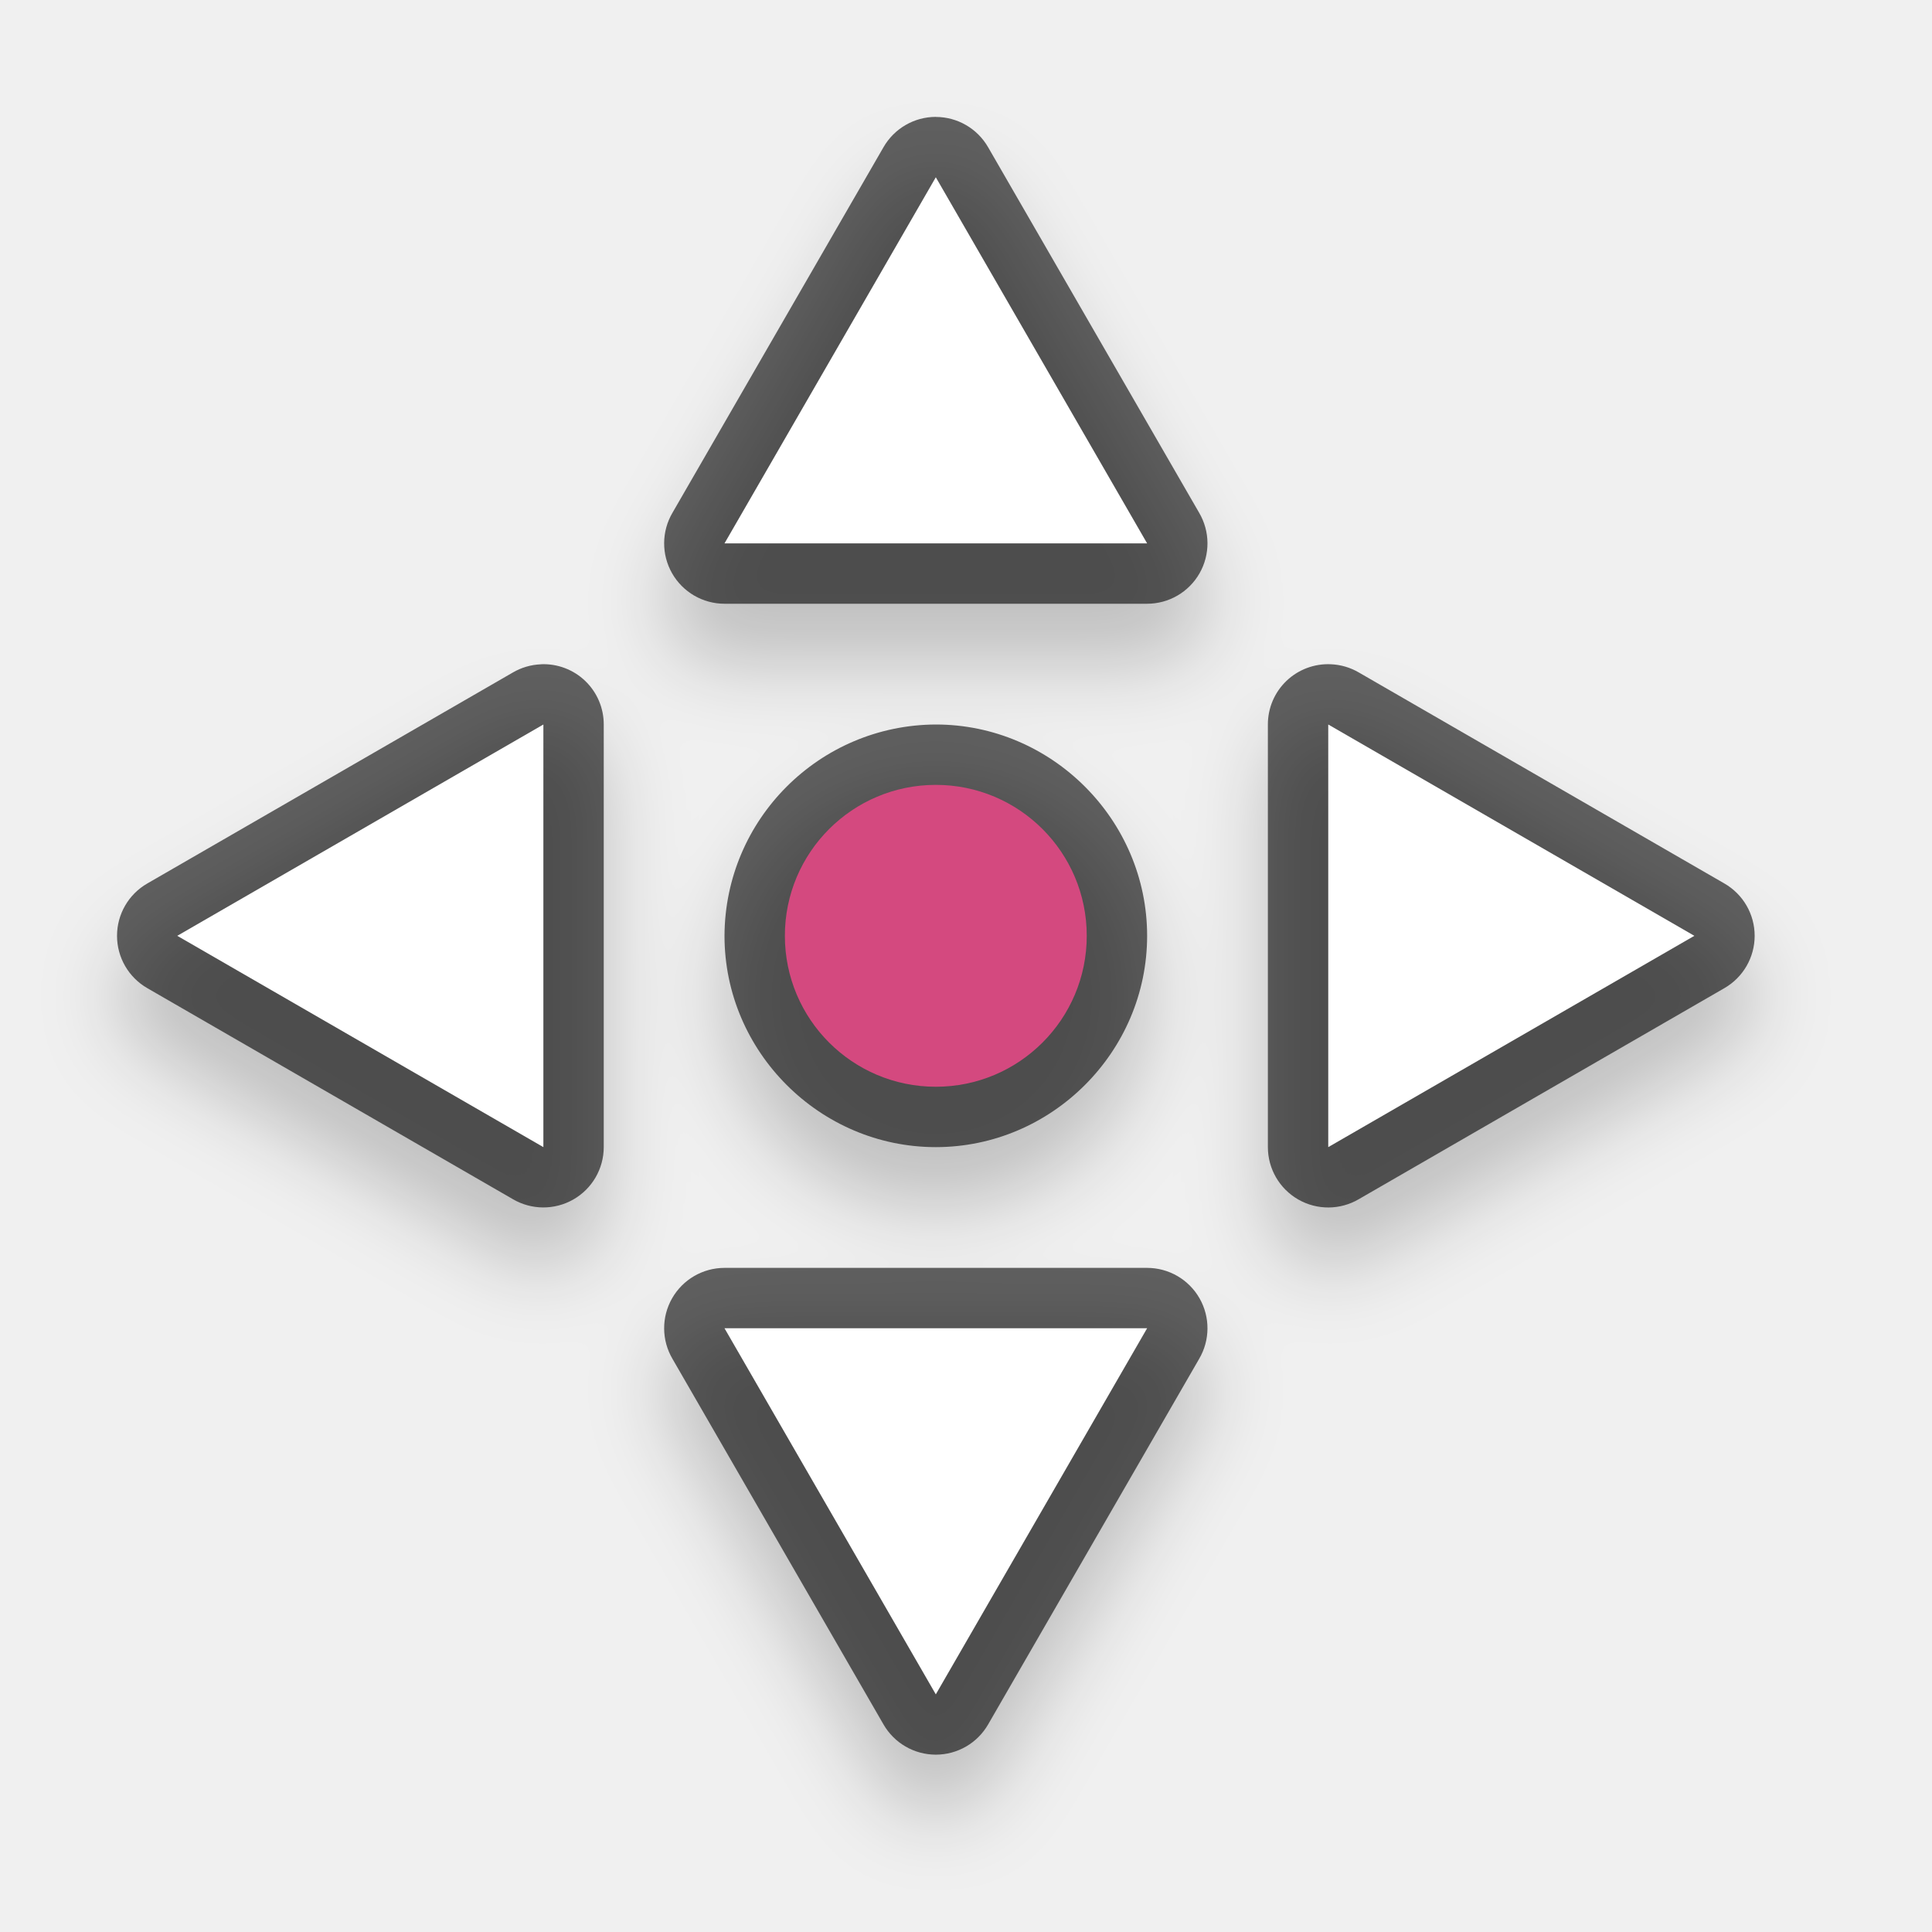
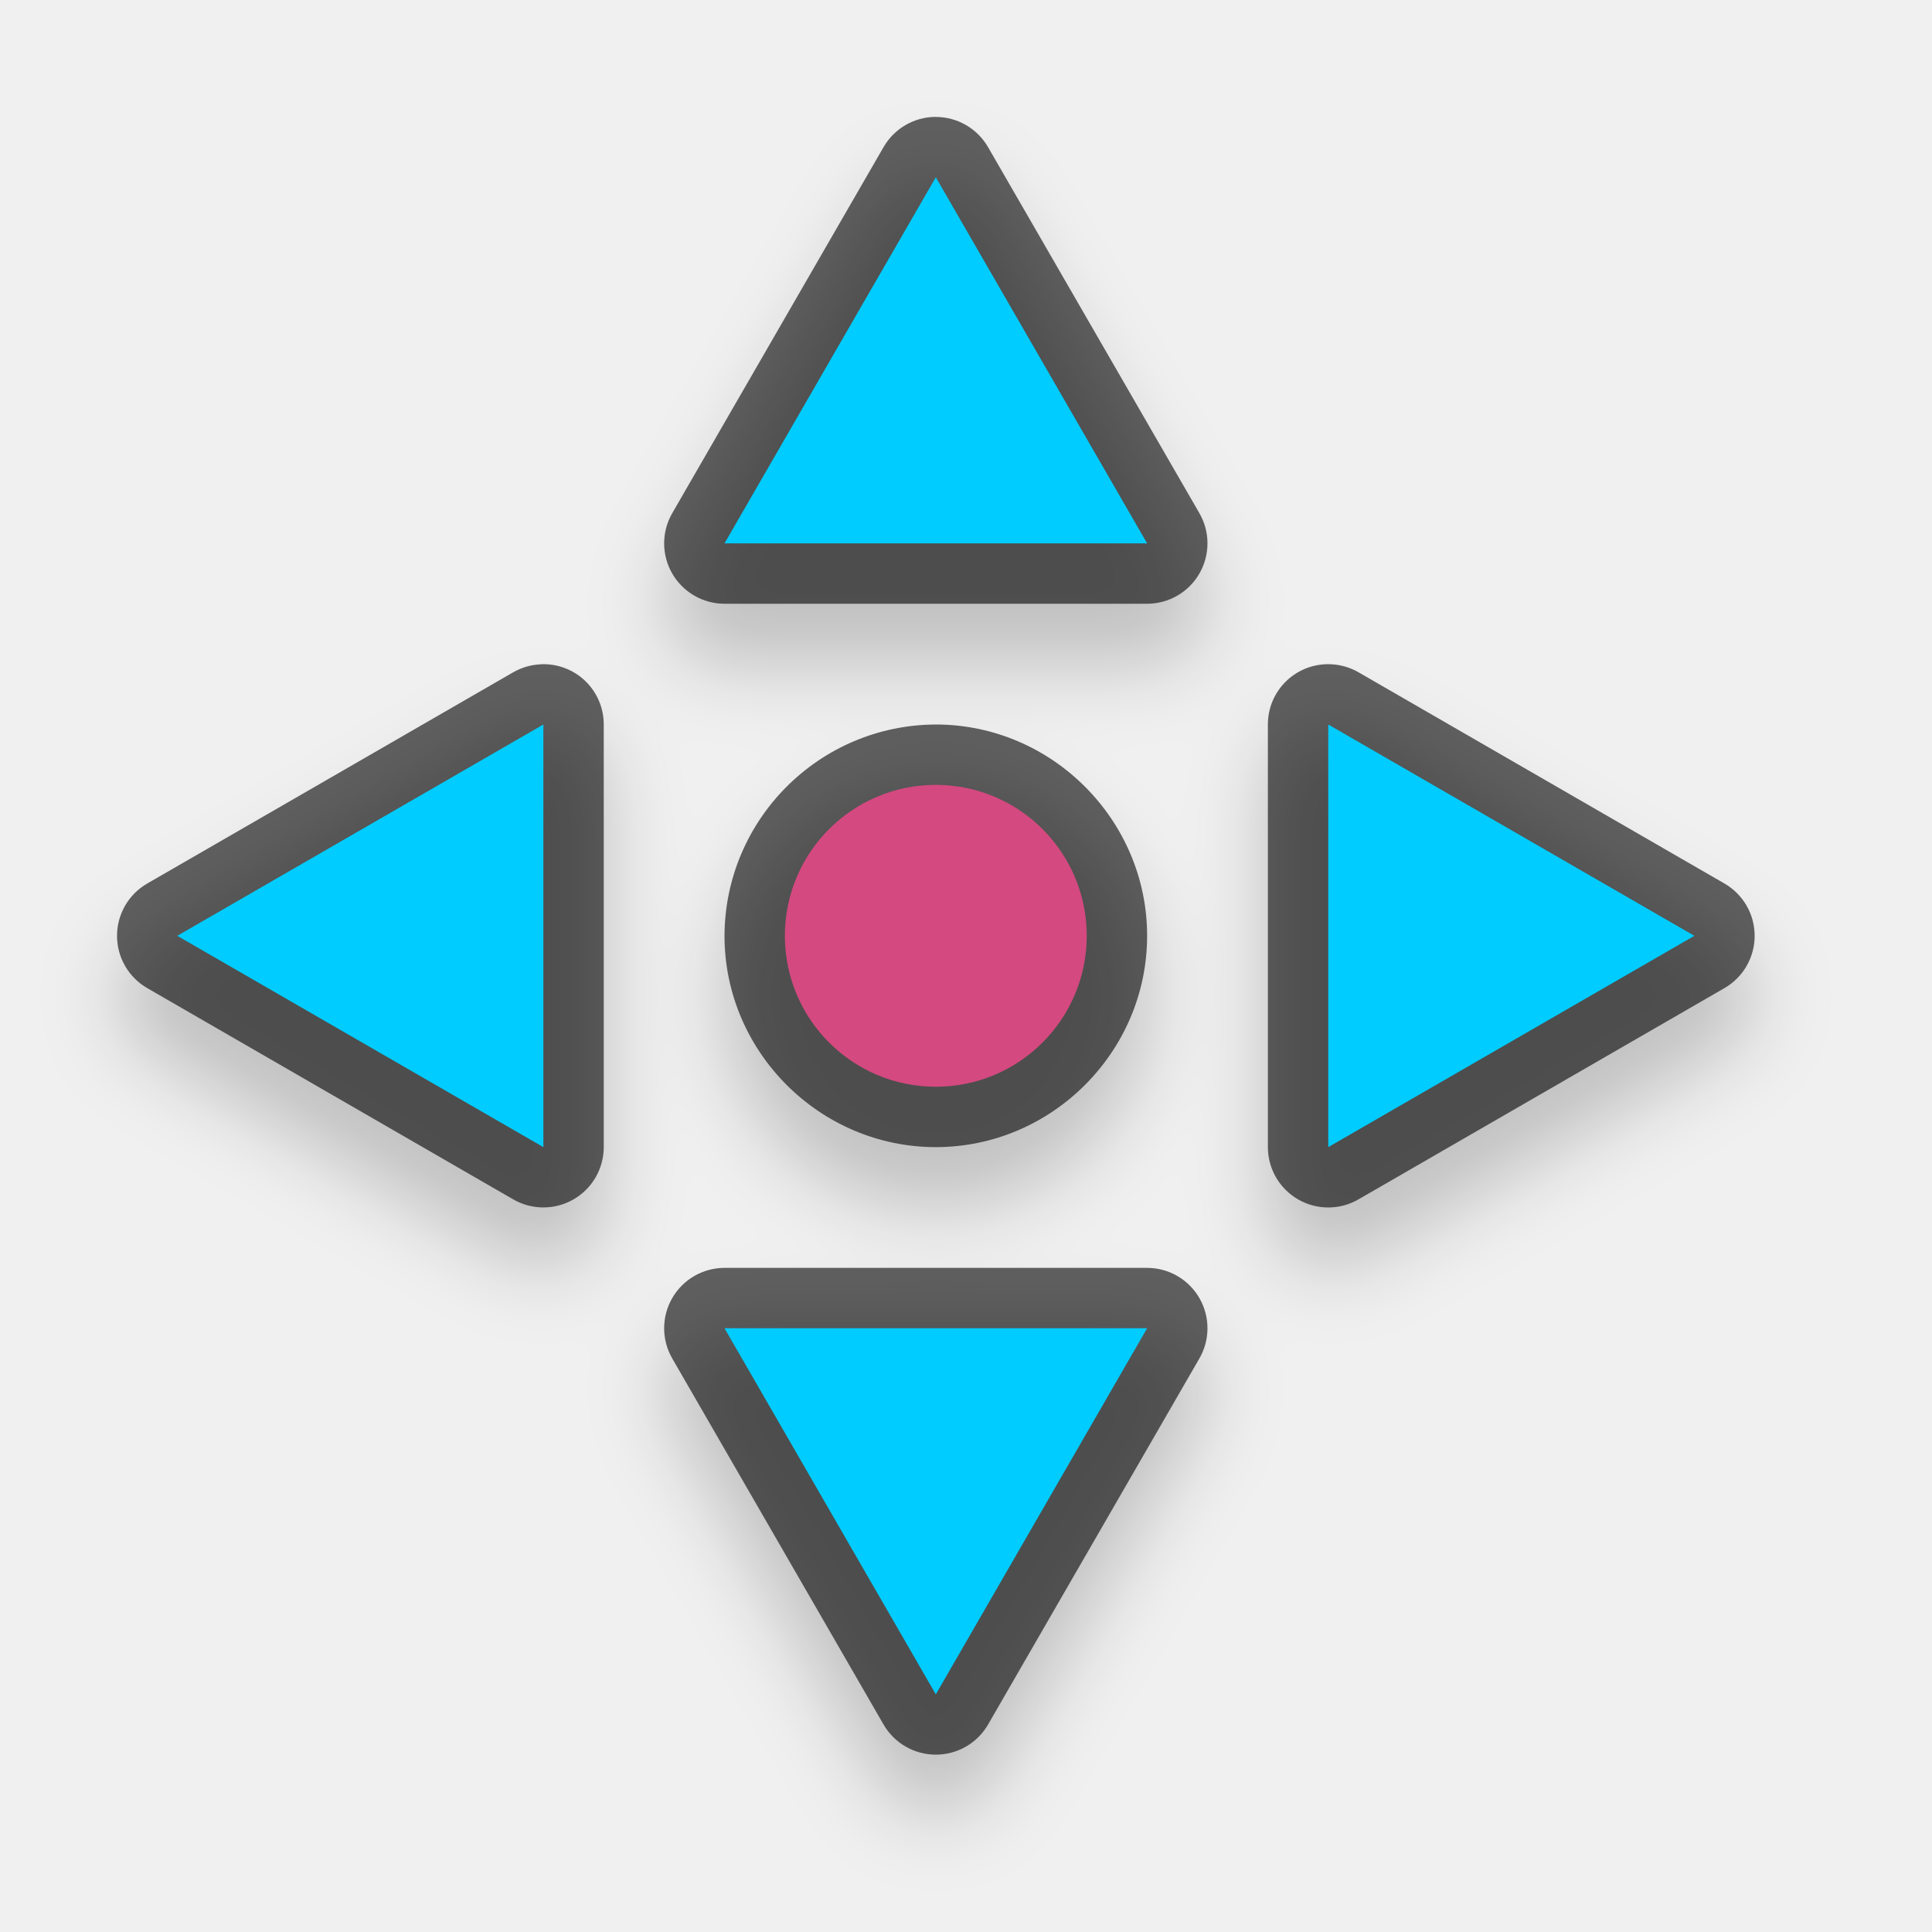
<svg xmlns="http://www.w3.org/2000/svg" id="svg11024" height="32" width="32">
  <filter id="filter7078" color-interpolation-filters="sRGB">
    <feGaussianBlur id="feGaussianBlur7080" stdDeviation=".657" />
  </filter>
  <path id="path18735" d="m15.5 2.936a1 1 0 0 0 -.867.504l-3.494 6.053a1 1 0 0 0 .861 1.507h7a1 1 0 0 0 .861-1.508l-3.494-6.052a1 1 0 0 0 -.867-.504m-6.541 9.066a1 1 0 0 0 -.467.137l-6.052 3.494a1 1 0 0 0 0 1.735l6.053 3.494a1 1 0 0 0 1.507-.862v-7a.997.997 0 0 0 -1.041-.998m13.082 0a.997.997 0 0 0 -1.041.998v7a1 1 0 0 0 1.508.861l6.053-3.493a1 1 0 0 0 0-1.735l-6.053-3.494a1 1 0 0 0 -.467-.137m-6.541.998a3.515 3.515 0 0 0 -3.5 3.5c0 1.922 1.579 3.5 3.5 3.5s3.5-1.578 3.5-3.5c0-1.92-1.579-3.5-3.5-3.5m-3.5 9a1 1 0 0 0 -.861 1.508l3.494 6.053a1 1 0 0 0 1.734 0l3.494-6.053a1 1 0 0 0 -.861-1.508z" filter="url(#filter7078)" opacity=".2" />
  <path id="path14724" d="m15.5 1.936a1 1 0 0 0 -.867.503l-3.494 6.053a1 1 0 0 0 .861 1.508h7a1 1 0 0 0 .861-1.508l-3.494-6.052a1 1 0 0 0 -.867-.503m-6.541 9.066a1 1 0 0 0 -.467.137l-6.052 3.493a1 1 0 0 0 0 1.734l6.053 3.494a1 1 0 0 0 1.507-.861v-7a.997.997 0 0 0 -1.041-.998m13.082 0a.997.997 0 0 0 -1.041.998v7a1 1 0 0 0 1.508.861l6.053-3.494a1 1 0 0 0 0-1.734l-6.053-3.494a1 1 0 0 0 -.467-.137m-6.541.998a3.515 3.515 0 0 0 -3.5 3.5c0 1.921 1.579 3.5 3.5 3.5s3.5-1.579 3.5-3.5-1.579-3.5-3.5-3.5m-3.5 9a1 1 0 0 0 -.861 1.508l3.494 6.053a1 1 0 0 0 1.734 0l3.494-6.053a1 1 0 0 0 -.861-1.508z" opacity=".6" />
-   <path id="path14726" d="m15.5 2.936-3.5 6.064h7zm-6.5 9.064-6.064 3.5 6.064 3.5zm13 0v7l6.064-3.5zm-10 10 3.5 6.064 3.5-6.064z" fill="#fff" />
+   <path id="path14726" d="m15.5 2.936-3.5 6.064h7zm-6.5 9.064-6.064 3.5 6.064 3.5zm13 0v7l6.064-3.5zm-10 10 3.5 6.064 3.5-6.064z" fill="#0cf" />
  <circle id="circle14738" cx="-15.5" cy="15.5" fill="#d4497f" r="2.5" transform="scale(-1 1)" />
  <path id="hotspot" d="m15.5-16.5h1v1h-1z" display="none" fill="#333" stroke-width="1.076" transform="rotate(90)" />
</svg>
